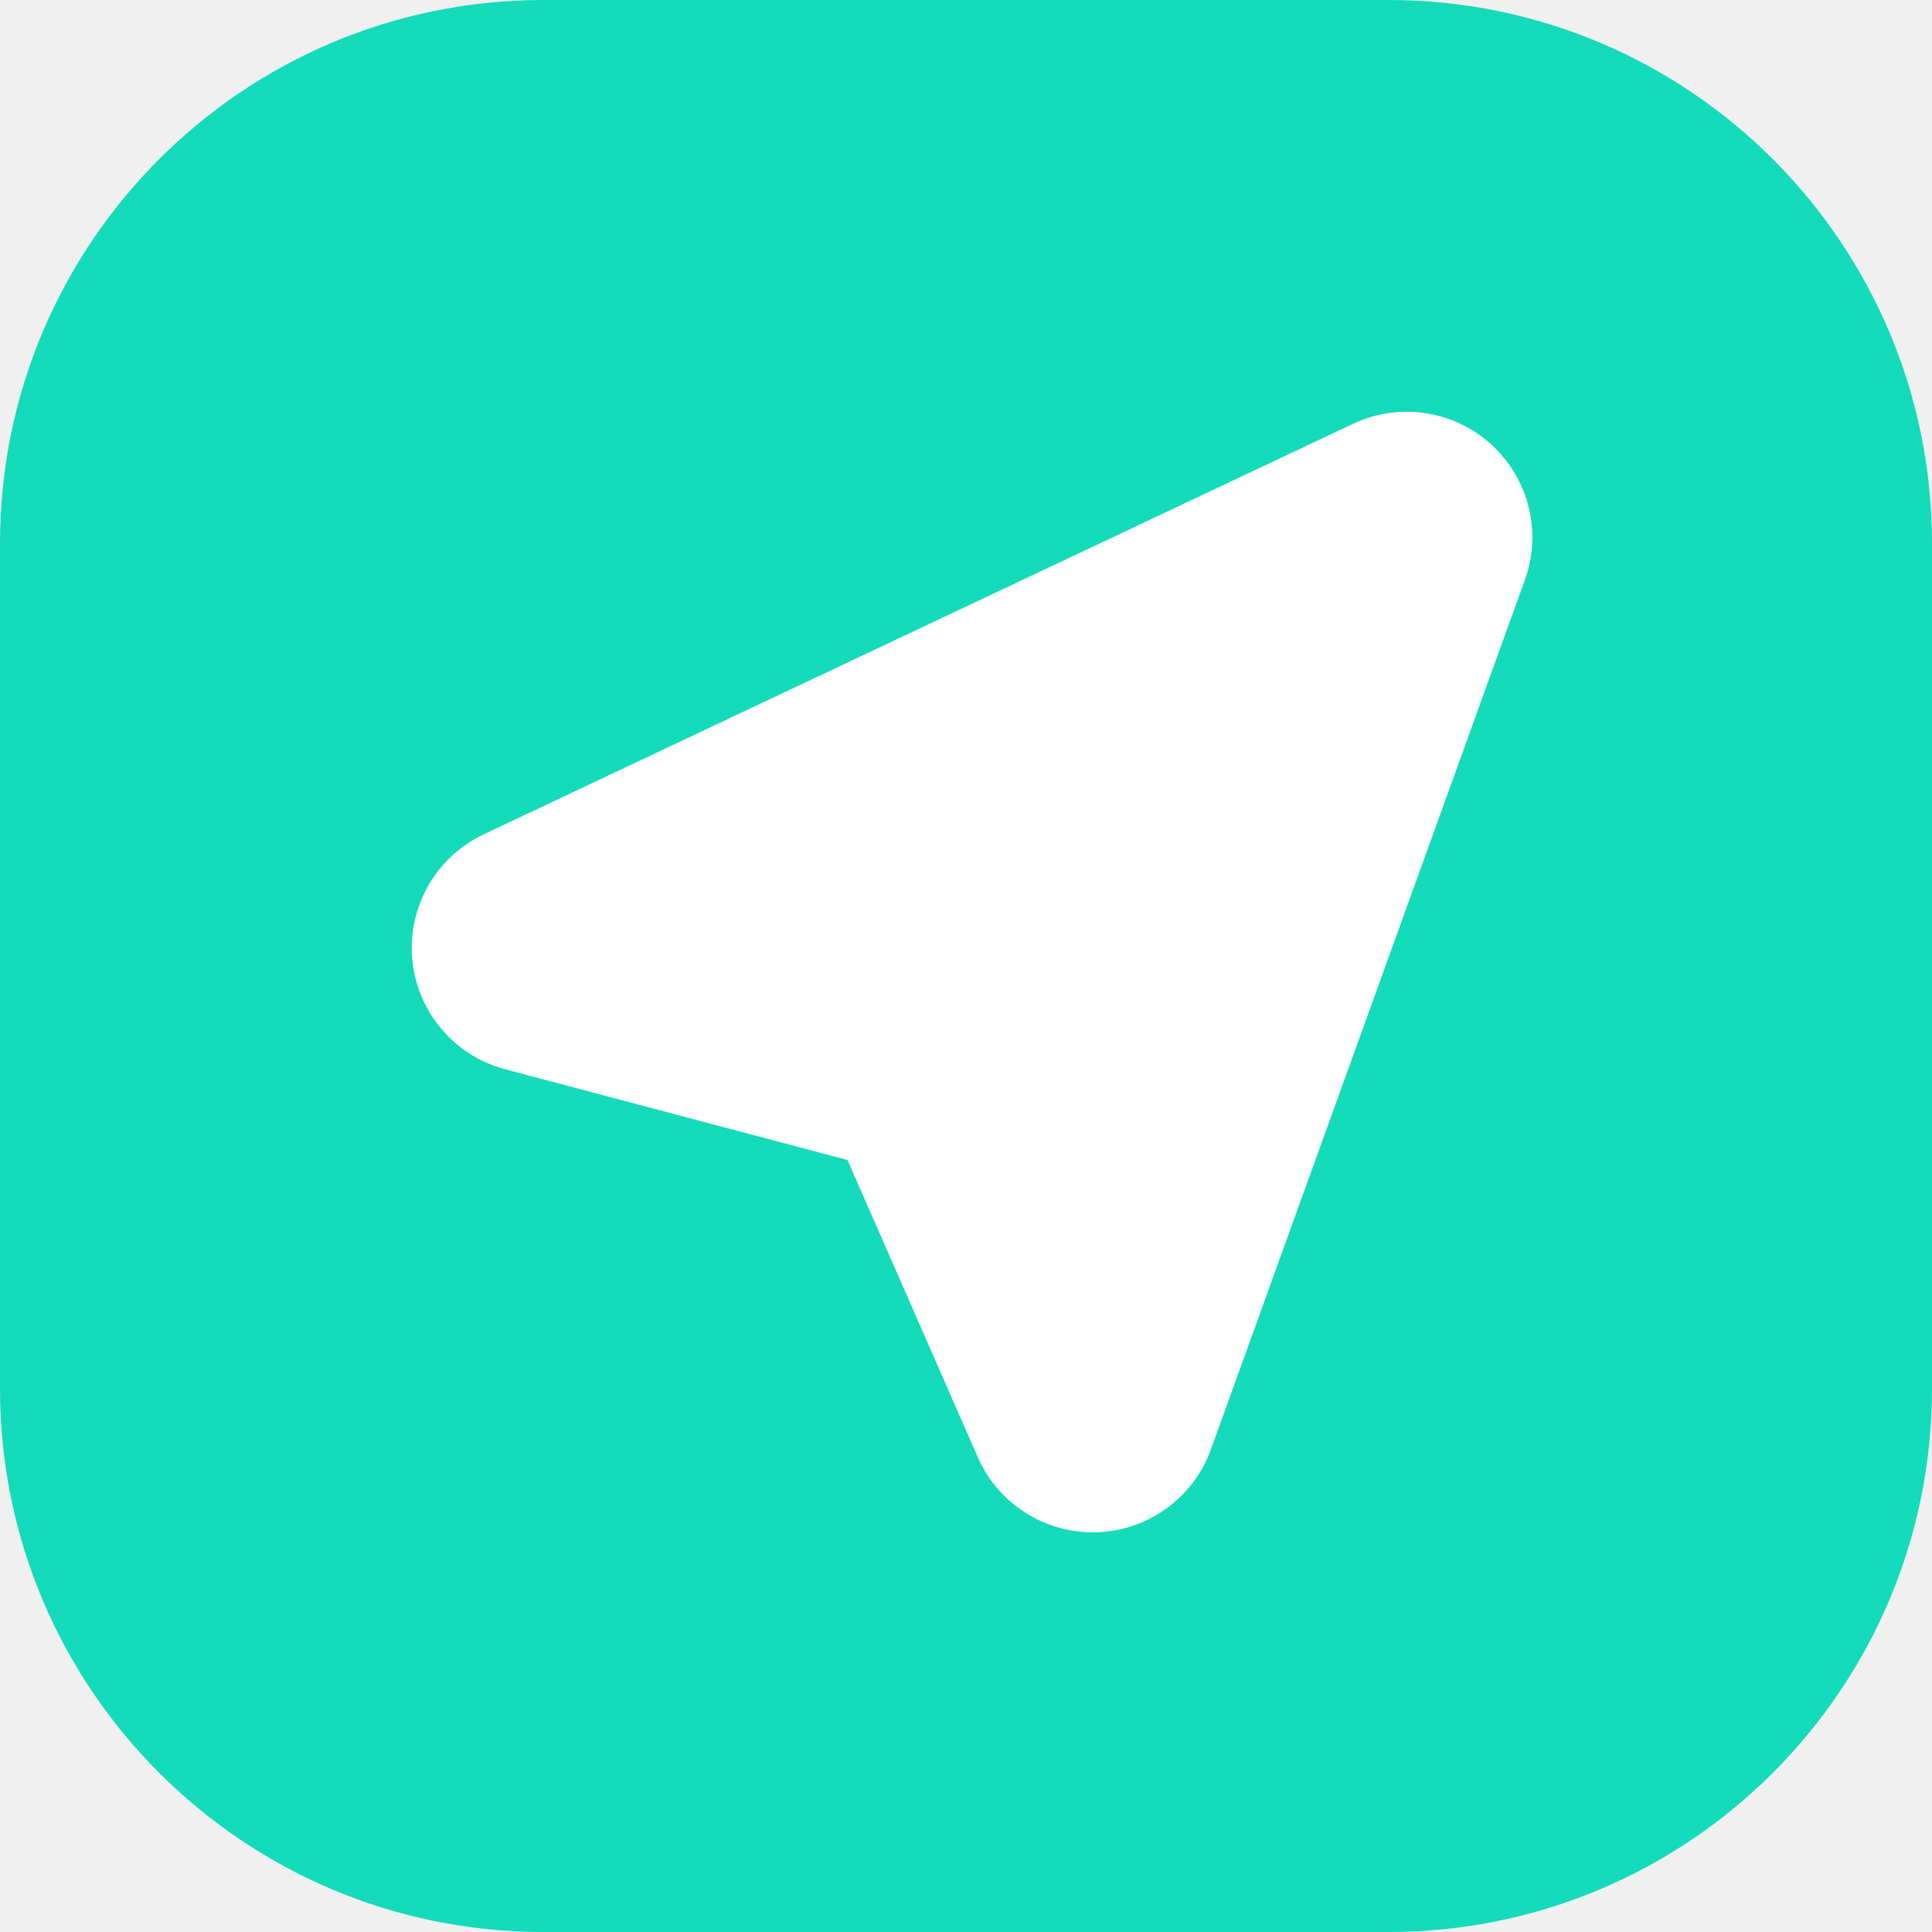
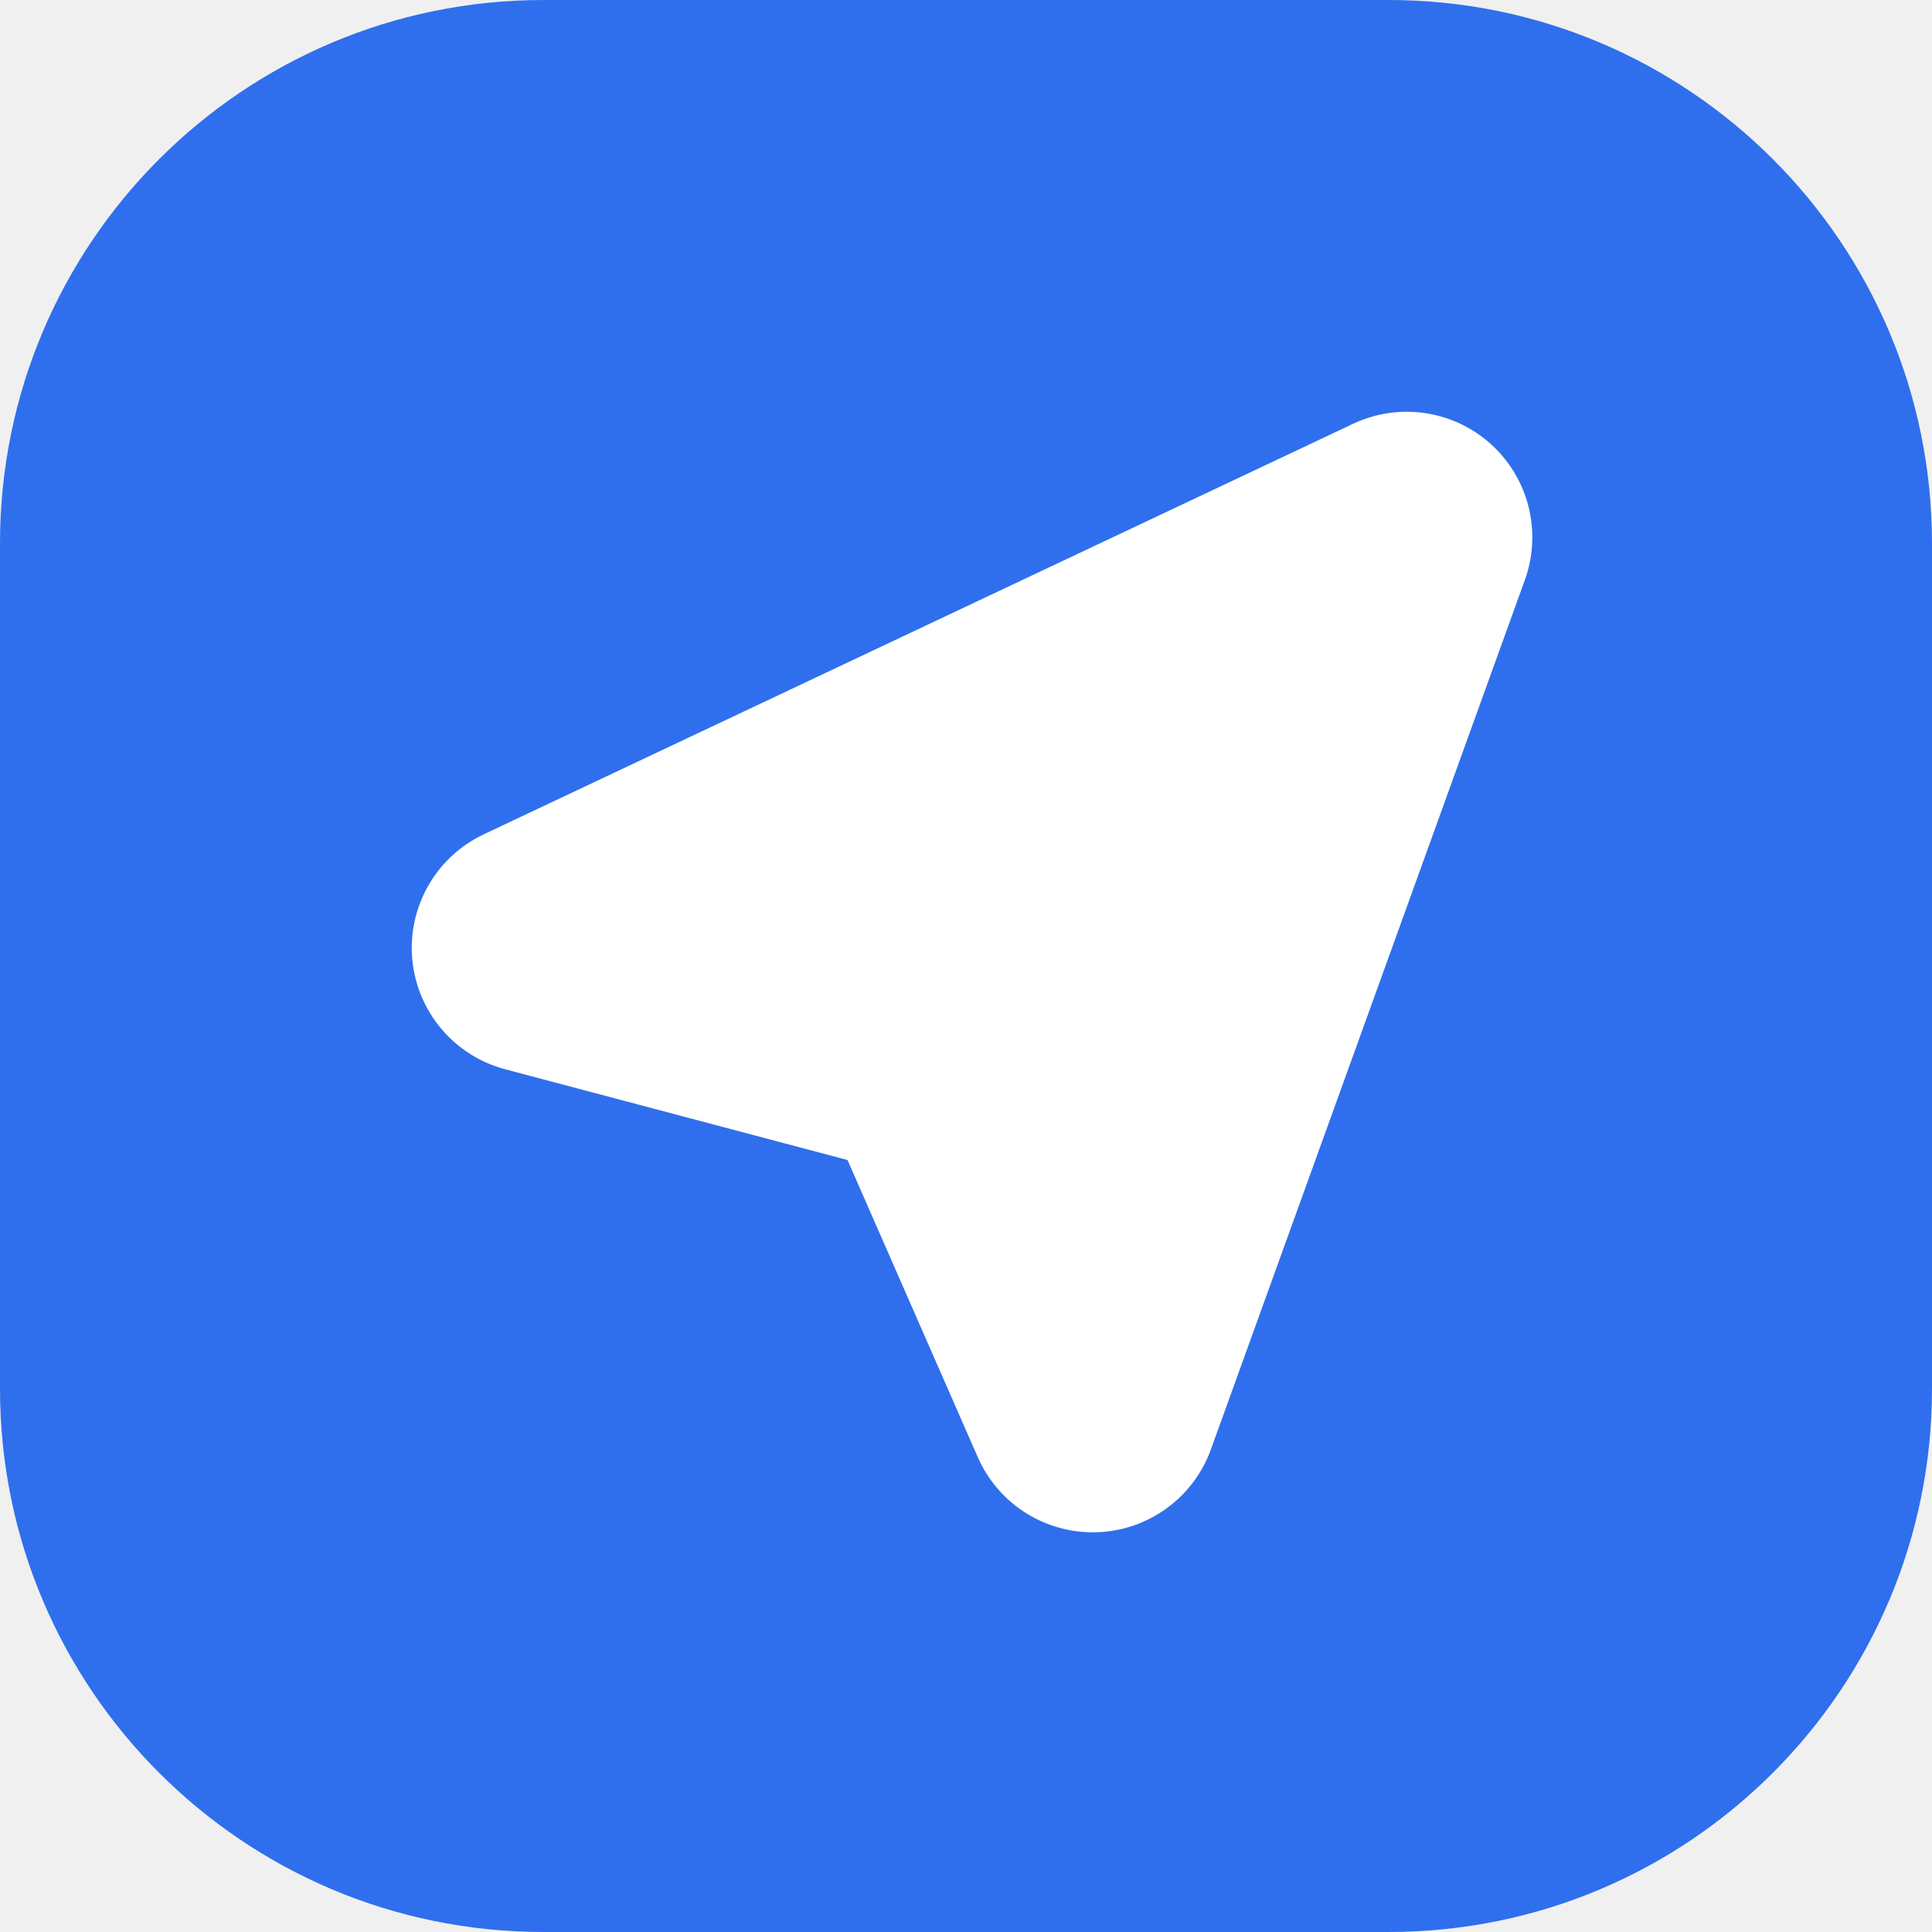
<svg xmlns="http://www.w3.org/2000/svg" viewBox="0 0 64 64">
-   <rect width="64" height="64" rx="18" fill="#14DBBA" />
+   <rect width="64" height="64" rx="18" fill="#2F6FED" />
  <g fill="none" stroke="#fff" stroke-width="5.2" stroke-linecap="round" stroke-linejoin="round" transform="translate(13 13) scale(1.6)">
    <path d="M3 11.5 21 3l-6.5 18-3.2-7.3L3 11.5Z" />
    <path d="m11.3 13.7 4.2-4.2" />
  </g>
</svg>
